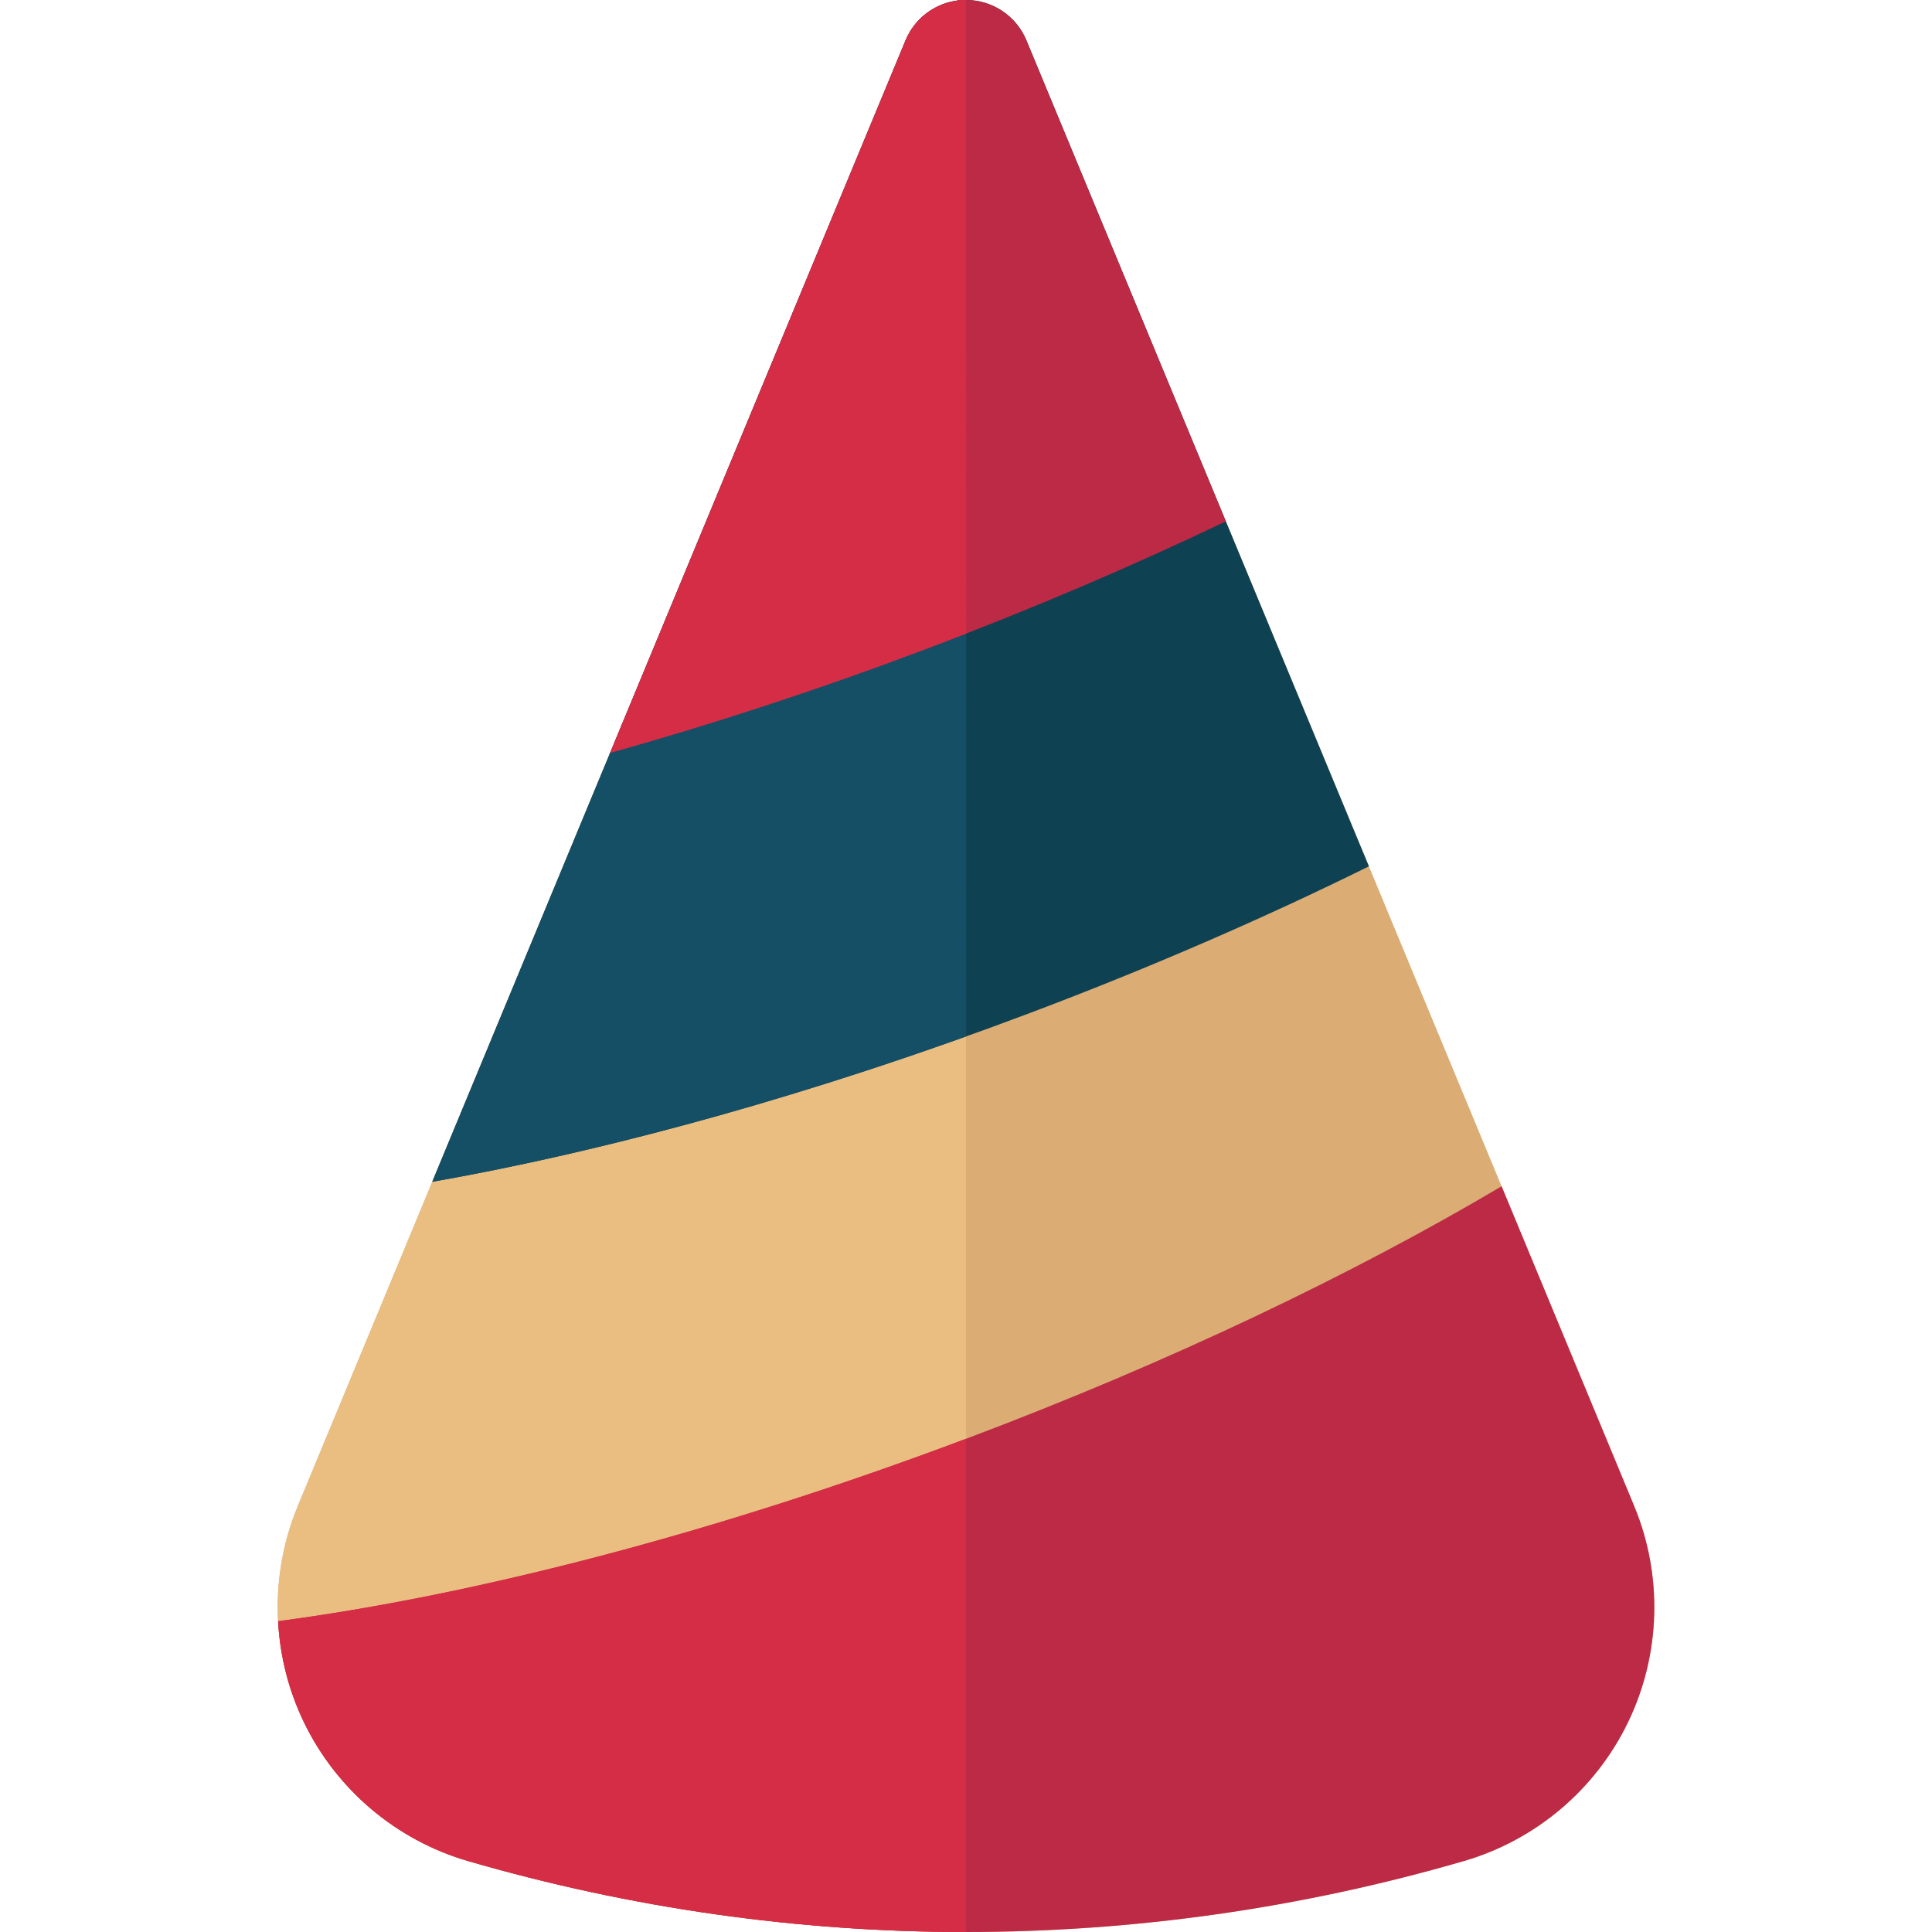
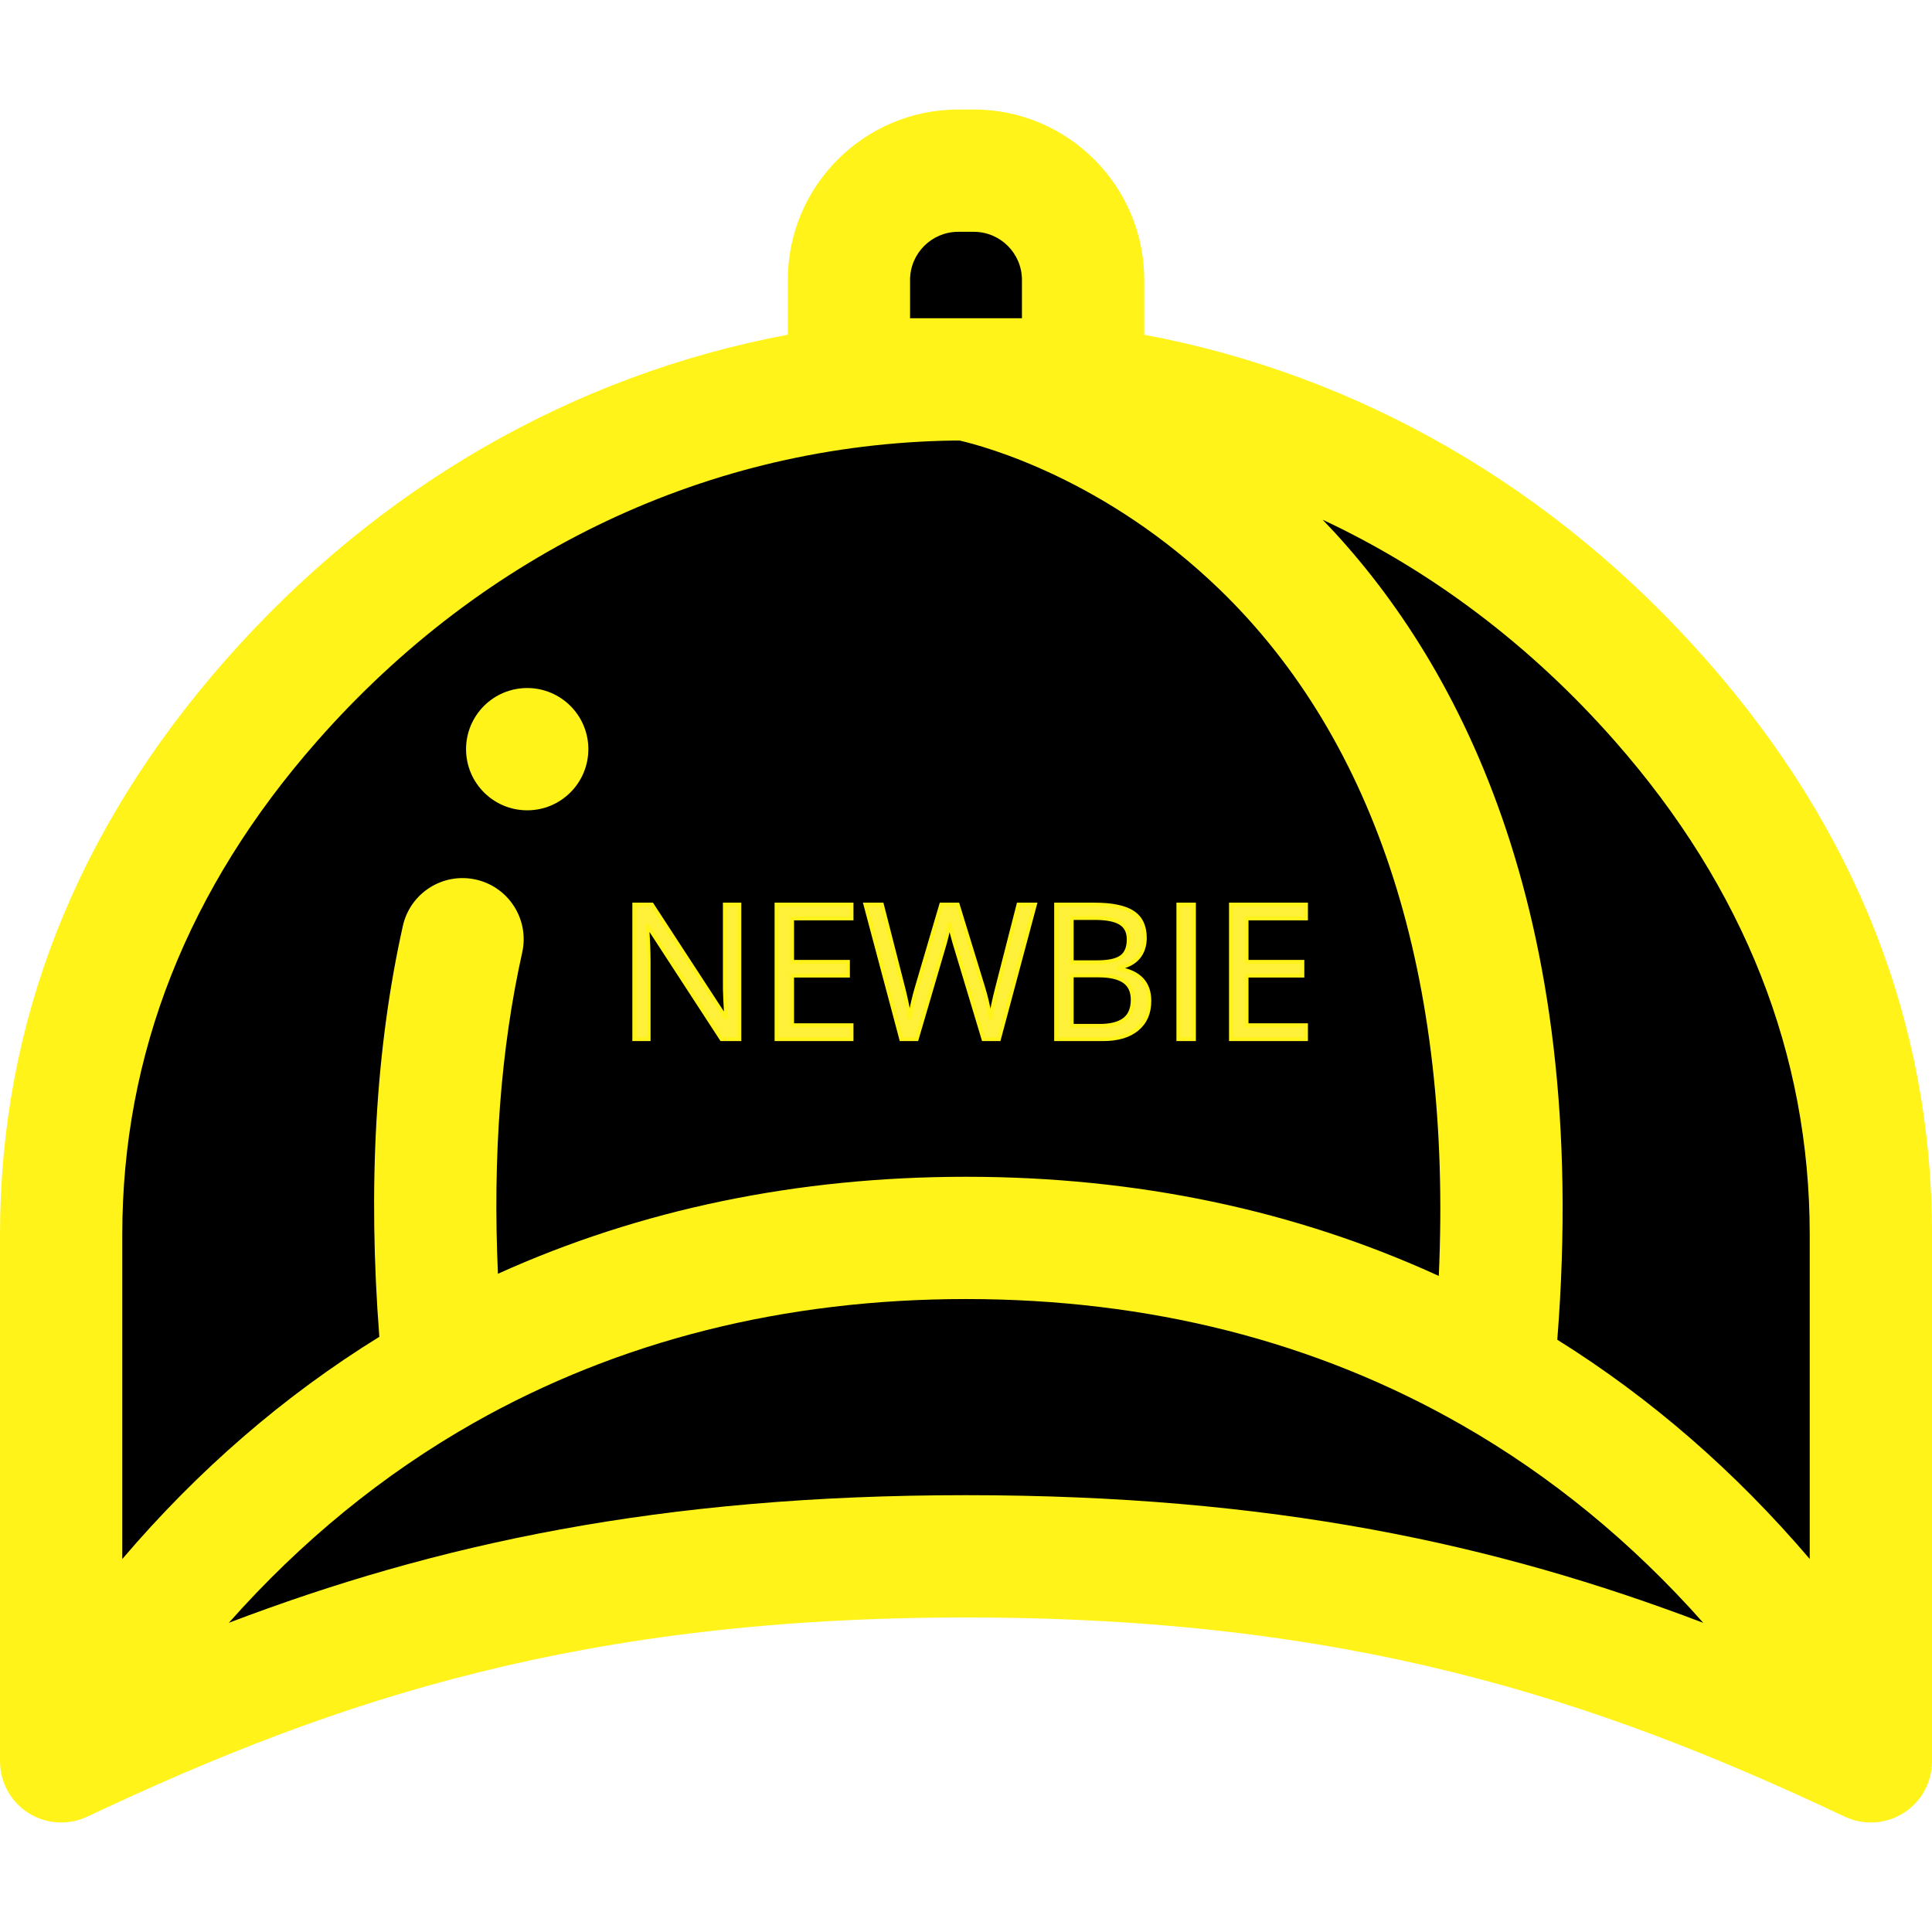
<svg xmlns="http://www.w3.org/2000/svg" version="1.1" id="Layer_1" x="0px" y="0px" viewBox="0 0 512 512" style="enable-background:new 0 0 512 512;" xml:space="preserve">
-   <path style="fill:#DBAD75;" d="M433.077,399.117L272,10.685C269.316,4.217,263.003,0,256,0c-7.003,0-13.317,4.217-15.999,10.685  L78.924,399.117c-7.621,18.377-7.054,39.203,1.555,57.137c8.609,17.935,24.505,31.403,43.609,36.95  c43.149,12.531,87.531,18.795,131.912,18.795c44.382,0,88.763-6.265,131.912-18.795c19.104-5.548,35-19.015,43.609-36.95  C440.131,438.32,440.697,417.494,433.077,399.117z" />
-   <path style="fill:#EABD81;" d="M256,0c-7.003,0-13.317,4.217-15.999,10.685L78.924,399.117c-7.621,18.377-7.054,39.203,1.555,57.137  c8.609,17.935,24.505,31.403,43.609,36.95c43.149,12.531,87.531,18.795,131.912,18.795C256,508.862,256,0,256,0z" />
-   <path style="fill:#0E4151;" d="M362.775,229.588L272,10.685C269.316,4.217,263.003,0,256,0c-7.003,0-13.317,4.217-15.999,10.685  L114.557,313.186c47.124-8.295,101.722-23.359,158.482-44.764C305.056,256.348,335.219,243.211,362.775,229.588z" />
-   <path style="fill:#144F66;" d="M256,0c-7.003,0-13.317,4.217-15.999,10.685L114.557,313.186  c42.406-7.465,90.863-20.41,141.503-38.525L256,0z" />
-   <path style="fill:#BC2A46;" d="M324.863,138.166L272,10.685C269.316,4.217,263.003,0,256,0c-7.003,0-13.317,4.217-15.999,10.685  l-78.3,188.819c26.945-7.534,55.133-16.749,83.872-27.587C273.588,161.352,300.188,149.973,324.863,138.166z" />
-   <path style="fill:#D62D46;" d="M256,0c-7.003,0-13.317,4.217-15.999,10.685l-78.3,188.819c26.945-7.534,55.133-16.749,83.872-27.587  c3.519-1.327,7.016-2.667,10.489-4.019L256,0z" />
-   <path style="fill:#BC2A46;" d="M397.936,314.379c-39.59,23.42-87.917,46.547-141.392,66.713  c-66.83,25.202-130.676,41.625-182.835,48.544c0.481,9.142,2.727,18.199,6.769,26.619c8.609,17.935,24.505,31.403,43.609,36.95  C167.236,505.736,211.618,512,255.999,512s88.763-6.265,131.912-18.795c19.104-5.548,35-19.015,43.609-36.95  c8.609-17.935,9.176-38.76,1.555-57.137L397.936,314.379z" />
-   <path style="fill:#D62D46;" d="M256,381.297c-66.632,25.087-130.273,41.439-182.29,48.34c0.481,9.142,2.727,18.199,6.769,26.619  c8.609,17.935,24.505,31.403,43.609,36.95C167.237,505.736,211.619,512,256,512V381.297z" />
  <g>
- </g>
-   <g>
- </g>
-   <g>
- </g>
-   <g>
- </g>
-   <g>
- </g>
-   <g>
- </g>
-   <g>
- </g>
-   <g>
- </g>
-   <g>
- </g>
-   <g>
- </g>
-   <g>
- </g>
-   <g>
- </g>
-   <g>
- </g>
-   <g>
- </g>
-   <g>
- </g>
+     <g id="svg_1">
+       <path d="m287.028,74.182l0,26.362l-27.885,0c-2.09,-0.016 -4.196,-0.016 -6.287,0l-0.356,0l-27.528,0l0,-26.362c0,-15.992 12.978,-28.954 28.97,-28.954l4.132,0c15.992,0 28.954,12.962 28.954,28.954z" fill="#000000" id="svg_2" stroke="#000000" />
+       <path d="m495.797,466.785c-74.142,-35.062 -140.962,-54.343 -239.797,-54.343s-165.655,19.281 -239.797,54.343l0,-3.872c27.674,-44.687 62.185,-77.724 101.347,-99.921c41.705,-23.607 88.725,-34.933 138.451,-34.933c50.114,0 97.474,11.488 139.423,35.5c38.756,22.165 72.928,55.008 100.375,99.322l0,3.904l-0.002,0z" fill="#000000" id="svg_3" stroke="#000000" />
+       <path d="m256,100.543c0,0 -161.377,29.926 -138.451,262.449c-39.162,22.197 -73.673,55.234 -101.347,99.921l0,-135.745c0,-58.167 23.413,-104.782 55.623,-141.416c49.077,-55.818 114.73,-84.221 180.674,-85.209l0.356,0l3.145,0l0,0z" fill="#000000" id="svg_4" stroke="#000000" />
+     </g>
+     <path d="m256,100.543c0,0 162.69,29.926 139.747,262.449l-0.324,0.567c-41.948,-24.012 -89.308,-35.5 -139.423,-35.5c-49.726,0 -96.745,11.326 -138.451,34.933c-22.926,-232.523 138.451,-262.449 138.451,-262.449z" fill="#000000" id="svg_5" />
+     <path d="m395.747,362.992c22.943,-232.523 -139.747,-262.449 -139.747,-262.449l3.143,0c66.058,0.875 131.856,29.278 181.031,85.209c32.211,36.634 55.623,83.249 55.623,141.416l0,135.712c-27.447,-44.314 -61.618,-77.156 -100.375,-99.322l0.325,-0.566z" fill="#000000" id="svg_6" />
+     <g id="svg_7" fill="#fff319">
+       <path d="m0.065,468.064c0.016,0.211 0.032,0.42 0.057,0.629c0.036,0.3 0.084,0.599 0.138,0.898c0.044,0.25 0.087,0.499 0.143,0.744c0.055,0.243 0.12,0.486 0.188,0.728c0.081,0.295 0.165,0.59 0.262,0.878c0.066,0.196 0.139,0.389 0.214,0.583c0.123,0.322 0.251,0.64 0.394,0.953c0.036,0.078 0.06,0.159 0.097,0.237c0.049,0.104 0.11,0.198 0.16,0.3c0.149,0.298 0.305,0.591 0.471,0.878c0.115,0.201 0.235,0.395 0.358,0.59c0.151,0.237 0.308,0.468 0.47,0.697c0.159,0.224 0.321,0.442 0.489,0.655c0.146,0.185 0.297,0.365 0.45,0.541c0.198,0.228 0.399,0.452 0.606,0.668c0.151,0.156 0.305,0.305 0.462,0.454c0.22,0.211 0.444,0.416 0.674,0.612c0.172,0.147 0.35,0.287 0.528,0.426c0.224,0.175 0.449,0.347 0.681,0.509c0.211,0.149 0.428,0.288 0.646,0.426c0.211,0.133 0.42,0.264 0.635,0.386c0.254,0.144 0.514,0.279 0.776,0.41c0.194,0.097 0.389,0.193 0.587,0.282c0.284,0.128 0.574,0.245 0.865,0.356c0.194,0.075 0.389,0.147 0.585,0.214c0.29,0.099 0.583,0.186 0.881,0.269c0.22,0.062 0.442,0.118 0.664,0.17c0.269,0.062 0.54,0.117 0.815,0.165c0.272,0.049 0.544,0.091 0.82,0.125c0.232,0.029 0.462,0.053 0.697,0.073c0.327,0.028 0.656,0.042 0.985,0.05c0.115,0.002 0.227,0.018 0.343,0.018c0.087,0 0.172,-0.011 0.258,-0.013c0.342,-0.005 0.682,-0.024 1.026,-0.052c0.207,-0.016 0.415,-0.032 0.621,-0.057c0.303,-0.036 0.604,-0.084 0.907,-0.138c0.246,-0.044 0.493,-0.087 0.736,-0.141c0.246,-0.055 0.491,-0.122 0.736,-0.19c0.293,-0.079 0.583,-0.164 0.87,-0.259c0.198,-0.066 0.394,-0.141 0.591,-0.217c0.321,-0.122 0.637,-0.25 0.948,-0.391c0.078,-0.036 0.159,-0.062 0.237,-0.097c67.004,-31.686 132.247,-52.788 232.871,-52.788s165.869,21.102 232.871,52.788c0.071,0.034 0.146,0.055 0.217,0.087c0.376,0.172 0.762,0.326 1.152,0.468c0.162,0.06 0.324,0.125 0.488,0.178c0.369,0.122 0.747,0.222 1.126,0.318c0.188,0.047 0.373,0.104 0.561,0.144c0.324,0.068 0.655,0.113 0.985,0.162c0.241,0.036 0.481,0.086 0.723,0.11c0.16,0.016 0.327,0.015 0.489,0.026c0.392,0.029 0.784,0.063 1.175,0.063c0.057,0 0.113,-0.011 0.172,-0.011c0.629,-0.006 1.248,-0.055 1.857,-0.131c0.183,-0.023 0.365,-0.053 0.546,-0.084c0.559,-0.089 1.108,-0.206 1.648,-0.35c0.113,-0.031 0.227,-0.055 0.34,-0.087c0.668,-0.196 1.317,-0.429 1.948,-0.706c0.079,-0.036 0.156,-0.078 0.235,-0.113c0.541,-0.248 1.063,-0.525 1.57,-0.83c0.144,-0.086 0.287,-0.17 0.428,-0.259c0.556,-0.356 1.097,-0.737 1.604,-1.158c0.089,-0.074 0.17,-0.159 0.258,-0.235c0.424,-0.368 0.826,-0.757 1.209,-1.165c0.141,-0.151 0.28,-0.301 0.416,-0.457c0.441,-0.507 0.86,-1.032 1.236,-1.593c0.023,-0.034 0.042,-0.073 0.066,-0.109c0.379,-0.574 0.711,-1.176 1.016,-1.797c0.034,-0.068 0.078,-0.126 0.11,-0.194c0.037,-0.078 0.062,-0.157 0.097,-0.237c0.143,-0.313 0.271,-0.63 0.394,-0.953c0.075,-0.194 0.147,-0.389 0.214,-0.583c0.097,-0.288 0.181,-0.582 0.262,-0.878c0.066,-0.243 0.133,-0.484 0.188,-0.728c0.055,-0.246 0.099,-0.494 0.143,-0.744c0.053,-0.3 0.102,-0.598 0.138,-0.898c0.024,-0.207 0.04,-0.418 0.057,-0.629c0.028,-0.34 0.047,-0.679 0.052,-1.019c0.002,-0.087 0.013,-0.172 0.013,-0.259l0,-139.619c0,-55.913 -20.072,-107.092 -59.658,-152.114c-40.375,-45.923 -92.21,-75.695 -149.112,-86.338l0,-14.534c0,-24.898 -20.256,-45.156 -45.156,-45.156l-4.132,0c-24.908,0 -45.173,20.256 -45.173,45.156l0,14.529c-56.884,10.648 -108.742,40.429 -149.112,86.343c-39.596,45.027 -59.668,96.206 -59.668,152.119l0,139.617c0,0.087 0.011,0.172 0.013,0.259c0.003,0.17 0.009,0.339 0.017,0.509c0.009,0.17 0.021,0.34 0.035,0.511zm60.583,-38.007c19.151,-21.604 40.85,-39.343 64.883,-52.966c38.486,-21.784 82.382,-32.83 130.469,-32.83c48.504,0 92.704,11.224 131.378,33.361c23.686,13.547 45.093,31.109 64.011,52.449c-54.97,-20.921 -114.335,-33.834 -195.39,-33.834c-81.036,0.003 -140.392,12.909 -195.351,33.82zm367.358,-233.606c34.231,38.933 51.589,82.912 51.589,130.717l0,85.972c-19.762,-23.184 -42.13,-42.624 -66.897,-58.099c9.103,-115.205 -27.387,-181.216 -62.177,-217.307c28.837,13.509 55.137,33.297 77.485,58.717zm-186.831,-122.269c0,-7.03 5.728,-12.751 12.768,-12.751l4.132,0c7.03,0 12.751,5.719 12.751,12.751l0,10.159l-29.651,0l0,-10.159zm-157.181,122.269c44.33,-50.419 104.239,-78.723 168.693,-79.705l1.615,0c6.559,1.513 38.53,10.102 68.913,39.474c41.757,40.369 61.641,102.953 58.08,181.917c-38.029,-17.429 -80.05,-26.279 -125.294,-26.279c-44.716,0 -86.314,8.654 -124.042,25.704c-1.403,-31.089 0.74,-59.643 6.429,-85.125c1.949,-8.733 -3.548,-17.393 -12.283,-19.344c-8.741,-1.946 -17.393,3.55 -19.344,12.283c-7.244,32.449 -9.326,69.042 -6.233,108.891c-25.255,15.611 -48.034,35.317 -68.122,58.891l0,-85.99c-0.001,-47.805 17.355,-91.784 51.588,-130.717z" fill="#fff319" id="svg_8" />
+       <circle cx="139.714" cy="198.538" r="16.203" fill="#fff319" id="svg_9" />
+     </g>
+     <g id="svg_10" />
+     <g id="svg_11" />
+     <g id="svg_12" />
+     <g id="svg_13" />
+     <g id="svg_14" />
+     <g id="svg_15" />
+     <g id="svg_16" />
+     <g id="svg_17" />
+     <g id="svg_18" />
+     <g id="svg_19" />
+     <g id="svg_20" />
+     <g id="svg_21" />
+     <g id="svg_22" />
+     <g id="svg_23" />
+     <g id="svg_24" />
+     <text style="cursor: move;" font-style="normal" fill="#fff139" stroke="#fff319" x="163.171" y="275.398" id="svg_25" font-size="50" font-family="'Open Sans'" text-anchor="start" xml:space="preserve" font-weight="normal">NEWBIE</text>
+   </g>
</svg>
